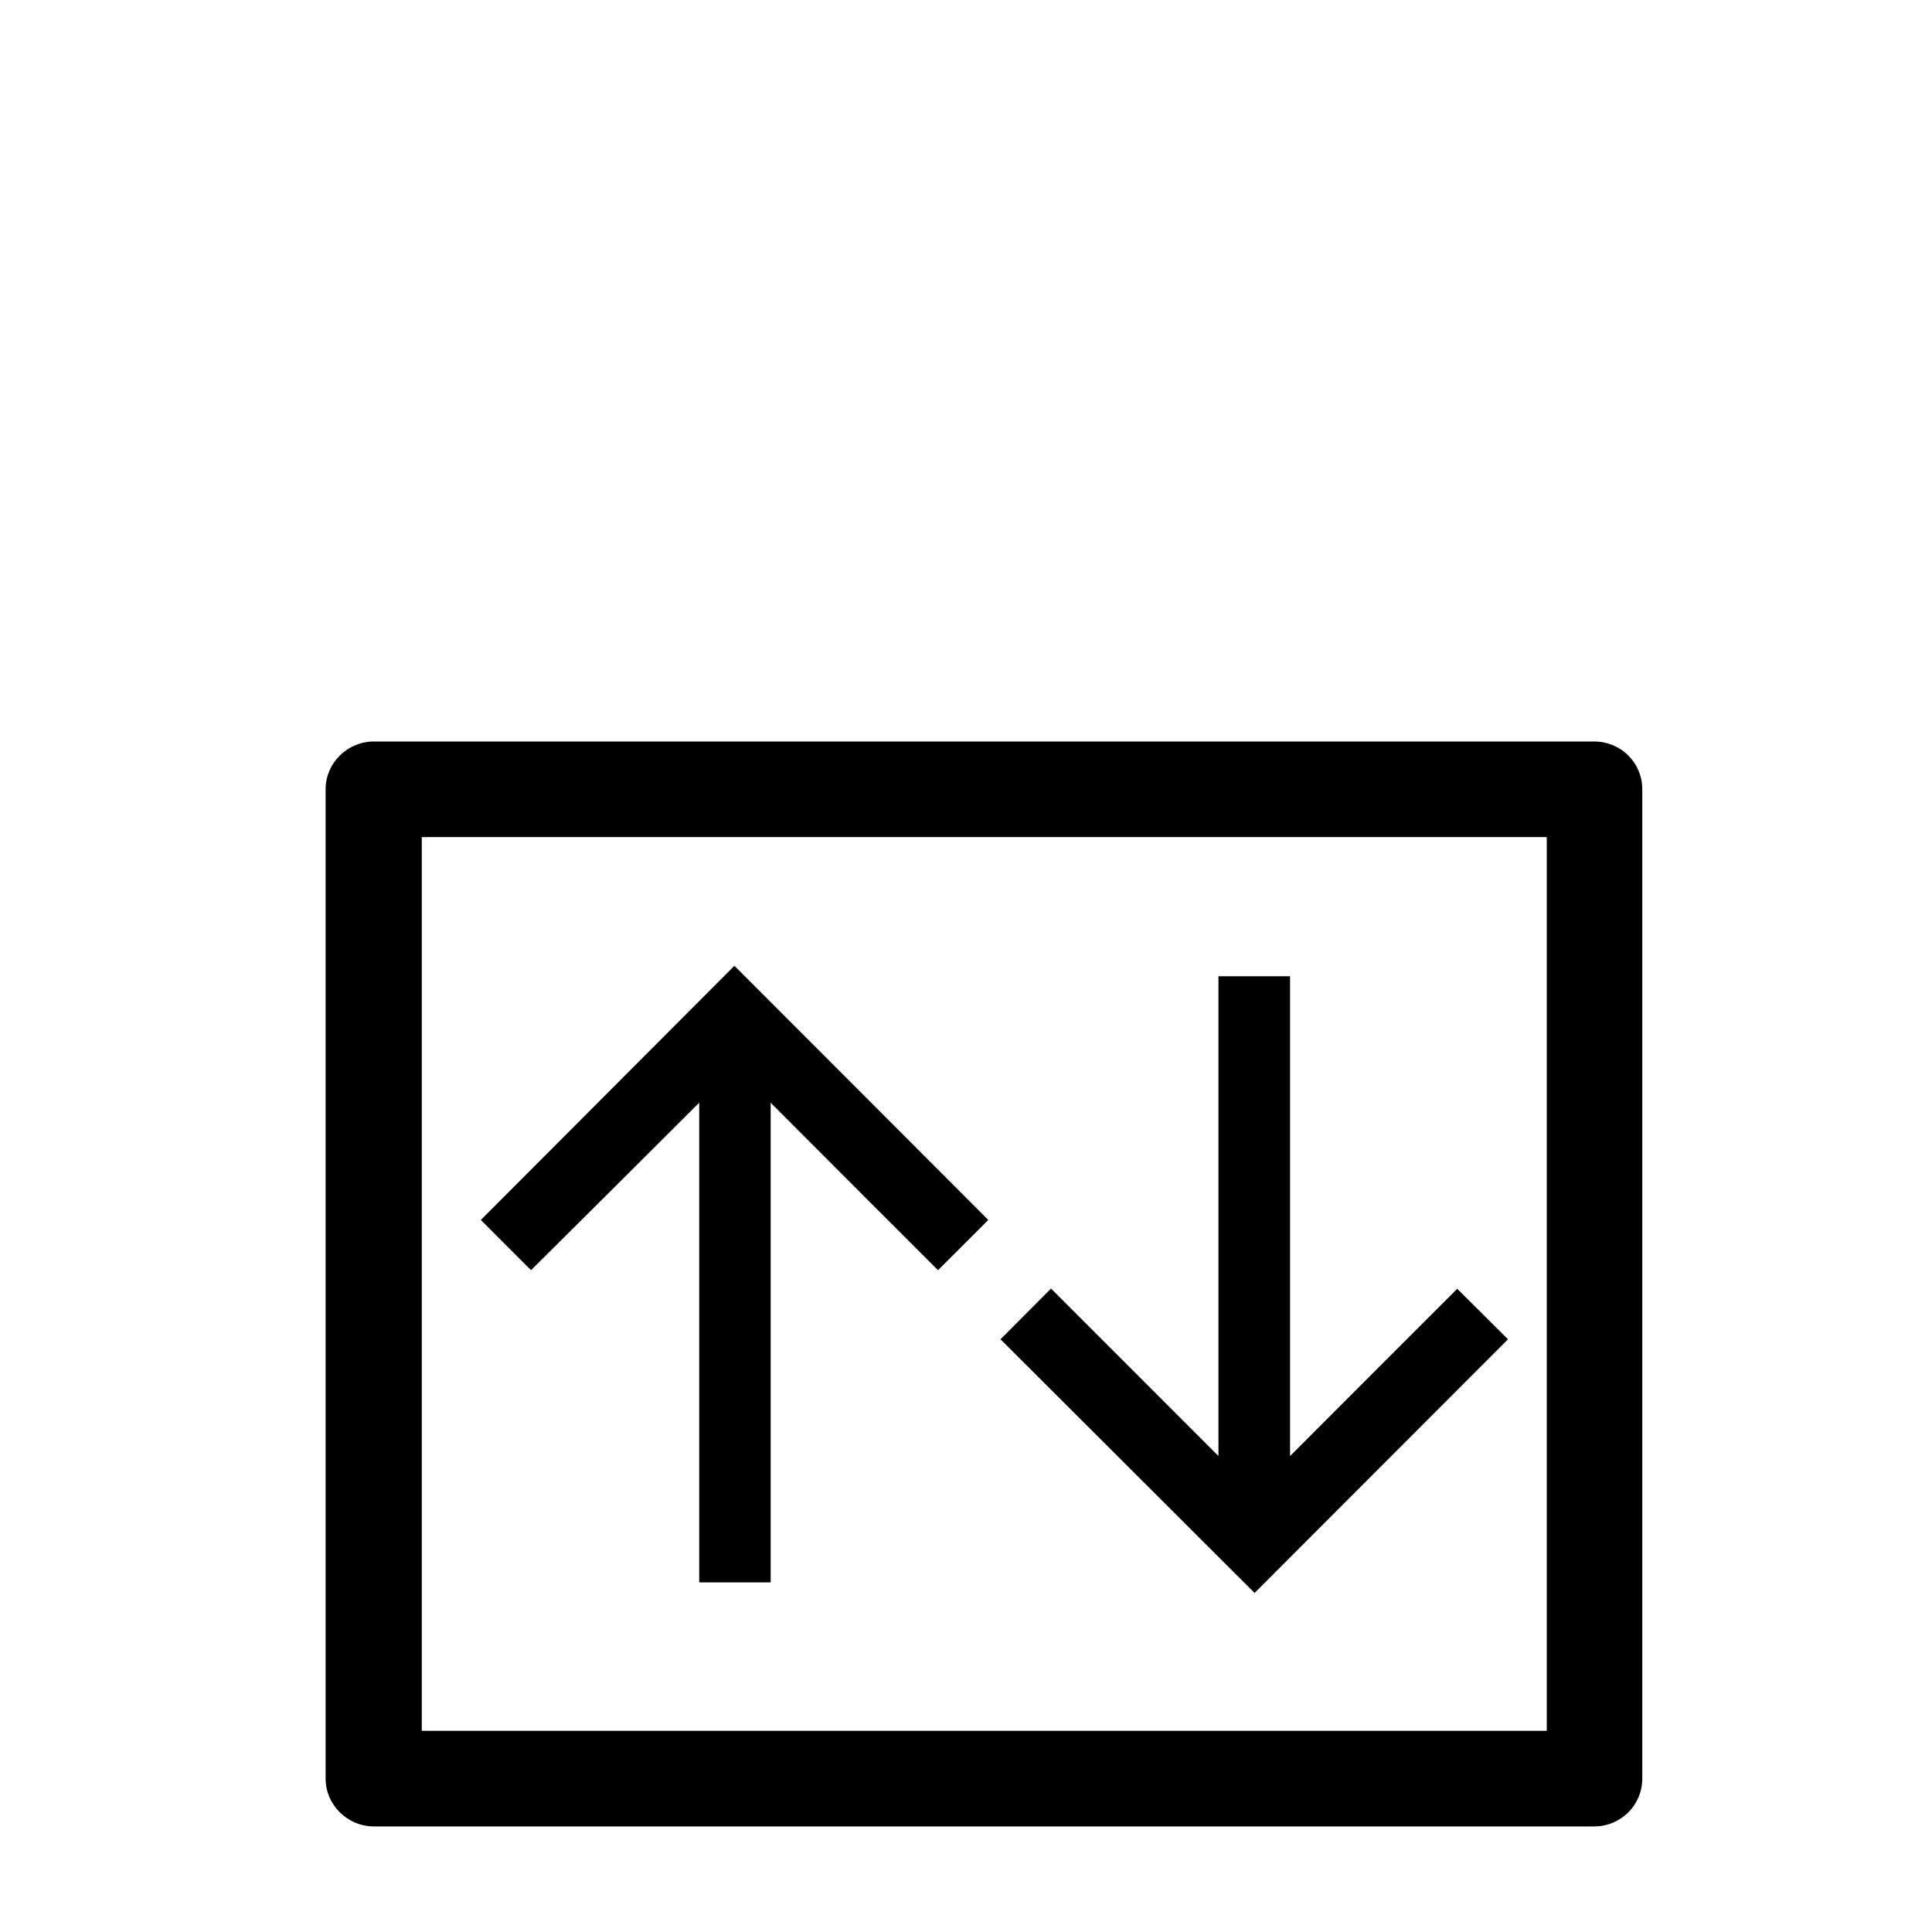
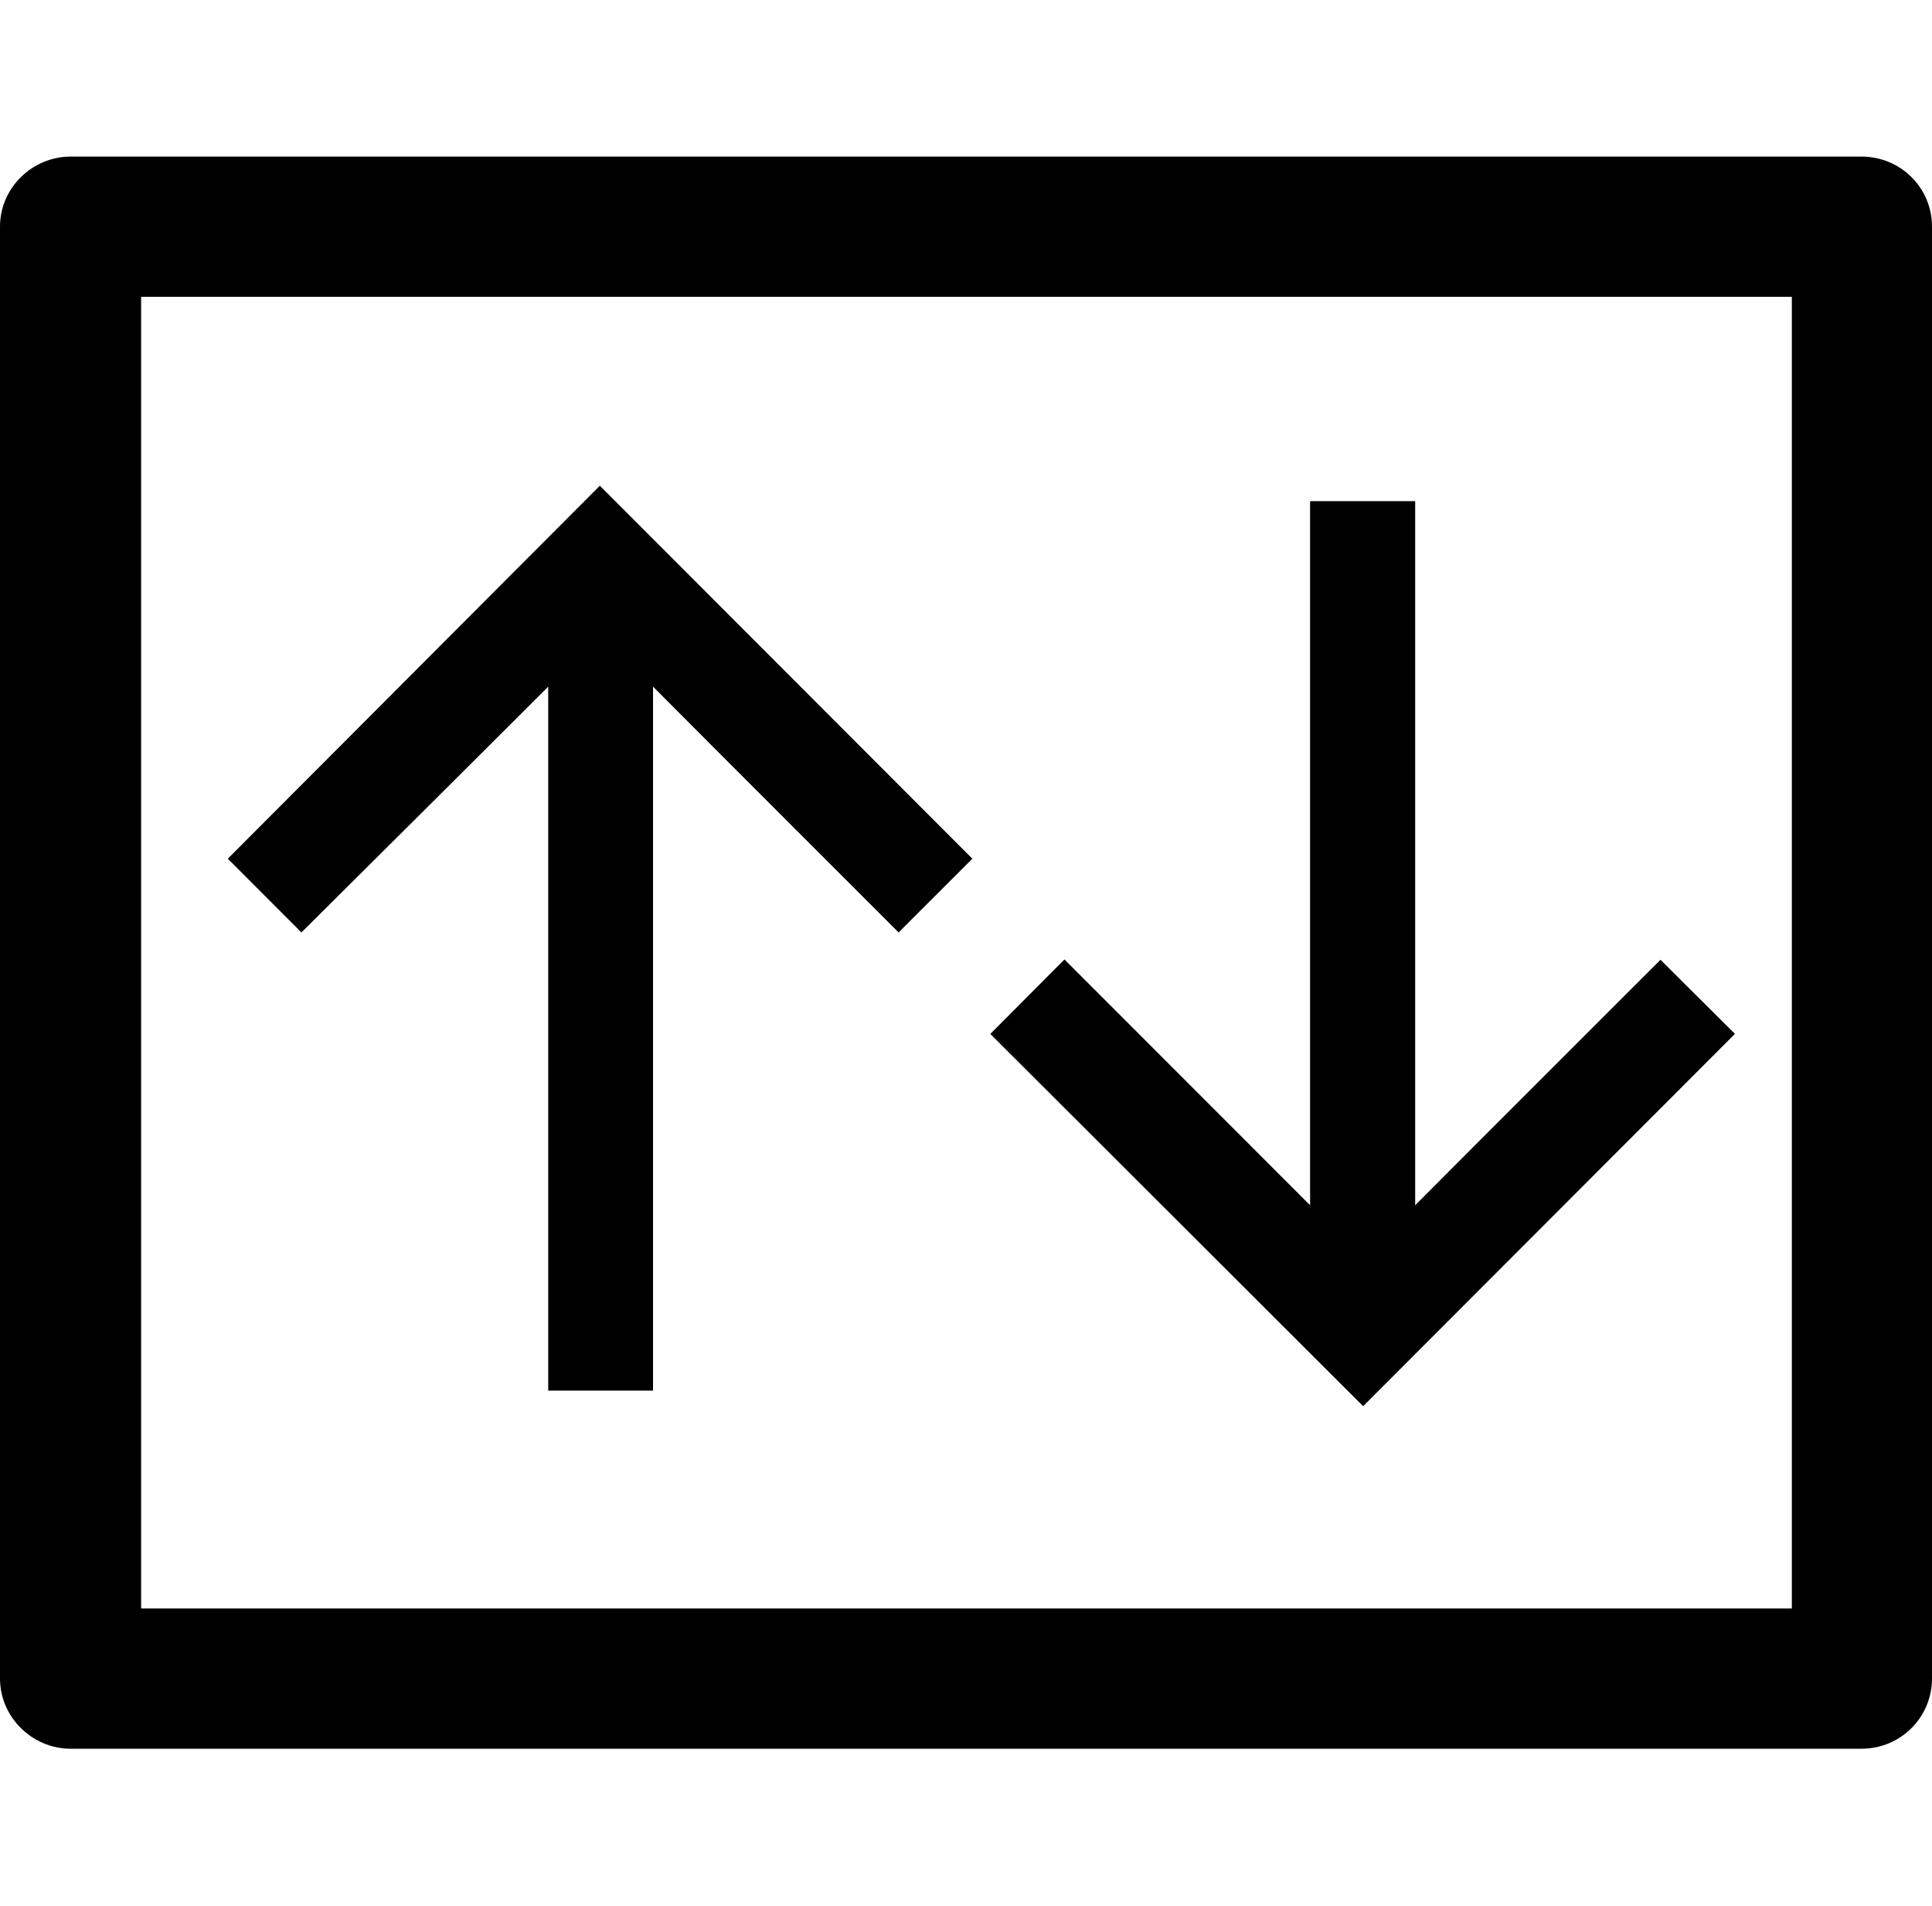
- <svg xmlns="http://www.w3.org/2000/svg" version="1.0" x="0px" y="0px" width="45px" height="45px" viewBox="0 0 45 45" enable-background="new 0 0 45 45" xml:space="preserve">
+ <svg xmlns="http://www.w3.org/2000/svg" version="1.0" x="0px" y="0px" width="30.668px" height="30.24px" viewBox="0 0 30.668 30.24" enable-background="new 0 0 30.668 30.24" xml:space="preserve">
  <g id="Layer_9" display="none">
    <g display="inline">
-       <path d="M21.425,34.749c0,0,0-2.237,0-2.685c0-1.818,0.301-2.537,2.332-3.885c1.062-0.704,1.753-1.167,1.753-2.21    c0-1.233-0.885-2.151-2.621-2.151c-1.777,0-2.703,1.114-2.703,2.781c0,0.408,0,1.125,0,1.125H17.07c0,0,0-1.153,0-1.506    c0-2.679,2.435-5.443,5.819-5.443c3.481,0,5.876,2.385,5.876,5.371c0,1.964-0.82,2.814-3.058,4.463    c-1.048,0.771-1.185,0.9-1.185,2.01c0,0.328,0,2.13,0,2.13H21.425z" />
-       <rect x="21.425" y="35.934" width="3.119" height="3.104" />
-       <path d="M35.183,42.884H10.652c-0.392,0-0.71-0.318-0.71-0.71V17.638c0-0.392,0.318-0.71,0.71-0.71h24.531    c0.392,0,0.71,0.318,0.71,0.71v24.536C35.893,42.565,35.575,42.884,35.183,42.884z M11.362,41.464h23.111V18.348H11.362V41.464z" />
+       <path d="M13.842,19.963c0,0,0-2.237,0-2.685c0-1.818,0.301-2.537,2.332-3.885c1.062-0.704,1.753-1.167,1.753-2.21    c0-1.233-0.885-2.151-2.621-2.151c-1.777,0-2.703,1.114-2.703,2.781c0,0.408,0,1.125,0,1.125H9.486c0,0,0-1.153,0-1.506    c0-2.679,2.435-5.443,5.819-5.443c3.481,0,5.876,2.385,5.876,5.371c0,1.964-0.82,2.814-3.058,4.463    c-1.048,0.771-1.185,0.9-1.185,2.01c0,0.328,0,2.13,0,2.13H13.842z" />
+       <rect x="13.842" y="21.148" width="3.119" height="3.104" />
+       <path d="M27.6,28.098H3.068c-0.392,0-0.71-0.318-0.71-0.71V2.852c0-0.392,0.318-0.71,0.71-0.71H27.6c0.392,0,0.71,0.318,0.71,0.71    v24.536C28.31,27.78,27.992,28.098,27.6,28.098z M3.778,26.678H26.89V3.562H3.778V26.678z" />
    </g>
  </g>
  <g id="Layer_8" display="none">
    <g display="inline">
-       <path d="M14.627,33.714c0,0,0.267,0.022,0.267,0.111c0,0.244,0,7.82,0,7.82s0.017,0.053,0.052,0.053c0.194,0,0.862,0,0.885,0    c0.036,0,0.036-0.048,0.036-0.048s0.731-7.554,0.835-7.833c0,0,0.011-0.059,0.094-0.059c0.136,0,0.901,0.008,1.266,0    c0.064,0,0.079-0.045,0.064-0.064c-0.013-0.097-1.754-6.508-1.784-6.874c-0.012-0.188,0.141-0.974,0.24-1.2    c0.081-0.223,0.214-0.209,0.313-0.114c0.123,0.114,1.895,4.986,1.981,5.091c0.082,0.108,0.956-0.149,0.956-0.302    c-0.009-0.15-2.062-7.29-2.291-7.67c-0.219-0.353-1.445-0.569-2.848-0.569h-0.066h-0.009h-0.066c-1.403,0-2.638,0.217-2.846,0.569    c-0.233,0.38-2.282,7.52-2.282,7.67c-0.009,0.152,0.866,0.41,0.952,0.302c0.086-0.104,1.852-4.977,1.971-5.091    c0.108-0.095,0.227-0.108,0.322,0.114c0.088,0.227,0.251,1.012,0.235,1.2c-0.027,0.366-1.782,6.777-1.803,6.874    c-0.003,0.02,0.005,0.064,0.073,0.064c0.365,0.008,1.136,0,1.28,0c0.077,0,0.091,0.059,0.091,0.059    c0.102,0.279,0.832,7.833,0.832,7.833s0,0.048,0.037,0.048c0.031,0,0.693,0,0.884,0c0.034,0,0.054-0.053,0.054-0.053    s0-7.576,0-7.82c0-0.089,0.266-0.111,0.266-0.111H14.627" />
-       <path d="M13.446,18.587c-0.323,0.366-0.373,0.927-0.336,1.45c0.084,1.013,0.51,1.938,1.748,1.77    c1.38-0.197,1.696-2.674,0.646-3.437c-0.329-0.243-0.721-0.257-1.175-0.257C13.969,18.207,13.694,18.307,13.446,18.587" />
-       <path d="M30.117,18.587c-0.322,0.366-0.372,0.935-0.34,1.459c0.091,1.004,0.513,1.94,1.75,1.761    c1.38-0.197,1.696-2.674,0.653-3.437c-0.333-0.243-0.723-0.257-1.188-0.257C30.643,18.207,30.369,18.307,30.117,18.587" />
-       <path d="M28.323,22.639c-0.349,0.546-0.488,1.35-0.649,1.988c-0.402,1.661-0.769,3.372-1.081,5.08    c-0.067,0.366-0.355,1.328-0.214,1.675c0.025,0.03,0.047,0.056,0.071,0.086c0.153,0.092,1.01,0.321,1.175,0.164    c0.251-0.23,0.292-0.883,0.388-1.209c0.384-1.492,0.77-2.987,1.147-4.477c0.009,0,0.009,0,0.024,0    c0.106,0.757,0.22,1.521,0.333,2.279c-0.769,4.479-2.301,13.464-2.301,13.464s1.236,0,1.849,0c0.766-3.137,1.525-6.283,2.28-9.434    c0.014,0,0.018,0,0.021,0c0.771,3.105,2.362,9.434,2.362,9.434s1.495,0,1.812,0c-0.197-1.192-0.392-2.394-0.585-3.586    c-0.575-3.303-1.138-6.605-1.7-9.913c0.107-0.744,0.226-1.501,0.335-2.244h0.017c0.117,0.413,0.224,0.824,0.339,1.24    c0.293,1.156,0.582,2.312,0.876,3.469c0.073,0.28,0.114,0.774,0.316,0.984c0.181,0.186,1.049-0.03,1.201-0.167    c0.13-0.107,0.047-0.356,0.027-0.487c-0.379-2.232-0.805-4.518-1.376-6.687c-0.139-0.515-0.227-1.372-0.63-1.76    C33.788,21.986,28.749,21.976,28.323,22.639" />
-       <path d="M23.63,41.698V18.193c0-0.045-0.044-0.08-0.079-0.08h-1.307c-0.041,0-0.071,0.035-0.071,0.08v23.505H23.63z" />
+       <path d="M7.043,18.928c0,0,0.267,0.022,0.267,0.111c0,0.244,0,7.82,0,7.82s0.017,0.053,0.052,0.053c0.194,0,0.862,0,0.885,0    c0.036,0,0.036-0.047,0.036-0.047s0.731-7.554,0.835-7.833c0,0,0.011-0.059,0.094-0.059c0.136,0,0.901,0.008,1.266,0    c0.064,0,0.079-0.045,0.064-0.064c-0.013-0.097-1.754-6.508-1.784-6.875c-0.012-0.188,0.141-0.973,0.24-1.2    c0.081-0.223,0.214-0.208,0.313-0.114c0.123,0.114,1.895,4.986,1.981,5.091c0.082,0.108,0.956-0.149,0.956-0.302    c-0.009-0.15-2.062-7.291-2.291-7.67C9.739,7.487,8.512,7.271,7.11,7.271H7.043H7.035H6.968c-1.403,0-2.638,0.216-2.846,0.569    c-0.233,0.38-2.282,7.52-2.282,7.67c-0.009,0.152,0.866,0.41,0.952,0.302c0.086-0.105,1.852-4.977,1.971-5.091    c0.108-0.095,0.227-0.109,0.322,0.114c0.088,0.227,0.251,1.012,0.235,1.2c-0.027,0.366-1.782,6.777-1.803,6.875    c-0.003,0.019,0.005,0.064,0.073,0.064c0.365,0.008,1.136,0,1.28,0c0.077,0,0.091,0.059,0.091,0.059    c0.102,0.28,0.832,7.833,0.832,7.833s0,0.047,0.037,0.047c0.031,0,0.693,0,0.884,0c0.034,0,0.054-0.053,0.054-0.053    s0-7.576,0-7.82c0-0.089,0.266-0.111,0.266-0.111H7.043" />
+       <path d="M5.863,3.801C5.54,4.168,5.49,4.728,5.527,5.252c0.084,1.012,0.51,1.938,1.748,1.769c1.38-0.197,1.696-2.674,0.646-3.436    C7.592,3.341,7.201,3.328,6.747,3.328C6.385,3.422,6.111,3.521,5.863,3.801" />
+       <path d="M22.534,3.801c-0.322,0.367-0.372,0.935-0.34,1.459c0.091,1.004,0.513,1.941,1.75,1.761    c1.38-0.197,1.696-2.674,0.653-3.436c-0.333-0.244-0.723-0.257-1.188-0.257C23.059,3.422,22.786,3.521,22.534,3.801" />
+       <path d="M20.74,7.853c-0.349,0.546-0.488,1.35-0.649,1.988c-0.402,1.661-0.769,3.372-1.081,5.081    c-0.067,0.366-0.355,1.328-0.214,1.674c0.025,0.03,0.047,0.056,0.071,0.086c0.153,0.092,1.01,0.322,1.175,0.164    c0.251-0.23,0.292-0.882,0.388-1.209c0.384-1.492,0.77-2.987,1.147-4.476c0.009,0,0.009,0,0.024,0    c0.106,0.757,0.22,1.52,0.333,2.279c-0.769,4.479-2.301,13.463-2.301,13.463s1.236,0,1.849,0c0.766-3.136,1.525-6.283,2.28-9.434    c0.014,0,0.018,0,0.021,0c0.771,3.105,2.362,9.434,2.362,9.434s1.495,0,1.812,0c-0.197-1.192-0.392-2.394-0.585-3.585    c-0.575-3.303-1.138-6.606-1.7-9.914c0.107-0.744,0.226-1.5,0.335-2.244h0.017c0.117,0.413,0.224,0.824,0.339,1.24    c0.293,1.156,0.582,2.312,0.876,3.469c0.073,0.28,0.114,0.774,0.316,0.985c0.181,0.186,1.049-0.031,1.201-0.167    c0.13-0.107,0.047-0.357,0.027-0.488c-0.379-2.232-0.805-4.517-1.376-6.686c-0.139-0.515-0.227-1.373-0.63-1.76    C26.205,7.201,21.166,7.19,20.74,7.853" />
+       <path d="M16.046,26.913V3.408c0-0.044-0.044-0.08-0.079-0.08h-1.307c-0.041,0-0.071,0.036-0.071,0.08v23.505H16.046z" />
    </g>
  </g>
  <g id="Layer_7">
    <g>
-       <path d="M37.129,17.271H8.708c-0.614,0-1.124,0.499-1.124,1.111v23.045c0,0.612,0.51,1.114,1.124,1.114h28.421    c0.63,0,1.123-0.502,1.123-1.114V18.382C38.252,17.77,37.759,17.271,37.129,17.271z M36.027,40.314H9.824V19.497h26.203V40.314z" />
-       <path d="M35.124,31.194l-1.182-1.176c0,0-3.167,3.164-3.894,3.896V22.739H28.38v11.175c-0.73-0.731-3.899-3.901-3.899-3.901    l-1.177,1.182l5.918,5.908" />
-       <path d="M11.2,28.415l1.169,1.17c0,0,3.185-3.166,3.917-3.901v11.173h1.664V25.684c0.729,0.735,3.898,3.901,3.898,3.901    l1.171-1.17l-5.913-5.92" />
+       <path d="M29.545,2.485H1.124C0.51,2.485,0,2.984,0,3.596v23.045c0,0.612,0.51,1.114,1.124,1.114h28.421    c0.63,0,1.123-0.502,1.123-1.114V3.596C30.668,2.984,30.175,2.485,29.545,2.485z M28.443,25.529H2.24V4.711h26.203V25.529z" />
+       <path d="M27.54,16.409l-1.182-1.176c0,0-3.167,3.164-3.894,3.896V7.954h-1.668v11.175c-0.73-0.731-3.899-3.901-3.899-3.901    l-1.177,1.182l5.918,5.908" />
+       <path d="M3.616,13.629l1.169,1.17c0,0,3.185-3.166,3.917-3.901v11.173h1.664V10.898c0.729,0.735,3.898,3.901,3.898,3.901    l1.171-1.17l-5.913-5.92" />
    </g>
  </g>
  <g id="Layer_6" display="none">
    <g display="inline">
-       <polygon points="30.363,15.442 30.363,22.879 23.027,22.879 23.027,30.212 15.668,30.212 15.572,37.547 8.126,37.547     8.126,44.878 8.126,45.025 37.709,45.025 37.709,15.442   " />
-       <path display="none" d="M32.953,41.73l0.003-1.838c0,0-4.998-0.014-6.151-0.014l8.786-8.78l-1.316-1.309l-8.772,8.782    c0.005-1.145,0.005-6.129,0.005-6.129h-1.844l-0.003,9.295" />
-       <path d="M18.952,26.723l0.006-1.838c0,0-4.997-0.015-6.151-0.015l8.784-8.776l-1.313-1.309l-8.774,8.782    c0.006-1.146,0.006-6.132,0.006-6.132H9.664l-0.002,9.296" />
+       <polygon points="22.78,0.657 22.78,8.094 15.444,8.094 15.444,15.427 8.084,15.427 7.989,22.762 0.542,22.762 0.542,30.093     0.542,30.24 30.125,30.24 30.125,0.657   " />
+       <path display="none" d="M25.37,26.945l0.003-1.838c0,0-4.998-0.014-6.151-0.014l8.786-8.78l-1.316-1.309l-8.772,8.782    c0.005-1.145,0.005-6.129,0.005-6.129H16.08l-0.003,9.295" />
+       <path d="M11.369,11.938l0.006-1.838c0,0-4.997-0.015-6.151-0.015l8.784-8.776L12.694,0L3.919,8.782    C3.925,7.637,3.925,2.65,3.925,2.65H2.081l-0.002,9.296" />
    </g>
  </g>
  <g id="Layer_5" display="none">
    <g display="inline">
      <g>
-         <path d="M36.207,43.963H9.628c-0.425,0-0.769-0.344-0.769-0.769V16.617c0-0.425,0.344-0.769,0.769-0.769h26.578     c0.425,0,0.769,0.344,0.769,0.769v26.577C36.975,43.619,36.631,43.963,36.207,43.963z M10.397,42.425h25.041V17.387H10.397     V42.425z" />
+         <path d="M28.623,29.178H2.045c-0.425,0-0.769-0.344-0.769-0.769V1.832c0-0.425,0.344-0.769,0.769-0.769h26.578     c0.425,0,0.769,0.344,0.769,0.769v26.577C29.392,28.833,29.048,29.178,28.623,29.178z M2.813,27.64h25.041V2.601H2.813V27.64z" />
      </g>
-       <path d="M28.336,20.882c0-0.554-0.448-1.003-1.007-1.003c-0.558,0-1.006,0.449-1.006,1.003l-0.807,9.002    c-0.004,0.039,0.024,0.066,0.058,0.066h2.709c0.036,0,0.063-0.027,0.063-0.066L28.336,20.882z" />
-       <path d="M21.071,26.961c0-0.039-0.027-0.066-0.066-0.066h-1.883c-0.036,0-0.063,0.027-0.063,0.066v12.905    c0,0.039,0.027,0.067,0.063,0.067h1.883c0.039,0,0.066-0.028,0.066-0.067V26.961z" />
-       <path d="M28.347,30.294c0-0.039-0.027-0.066-0.063-0.066h-1.882c-0.039,0-0.067,0.027-0.067,0.066v9.572    c0,0.039,0.028,0.067,0.067,0.067h1.882c0.036,0,0.063-0.028,0.063-0.067V30.294z" />
-       <path d="M22.339,20.344c-0.007-0.104-0.098-0.193-0.201-0.193h-0.956v5.685c0,0.061-0.05,0.111-0.111,0.111h-0.54    c-0.059,0-0.108-0.051-0.108-0.111V20.15h-0.921v5.685c0,0.061-0.05,0.111-0.111,0.111h-0.54c-0.059,0-0.108-0.051-0.108-0.111    V20.15h-0.753c-0.104,0-0.194,0.089-0.198,0.193l-0.3,7.056c-0.002,0.104,0.075,0.188,0.182,0.188h4.785    c0.103,0,0.183-0.084,0.178-0.188L22.339,20.344z" />
+       <path d="M20.753,6.097c0-0.554-0.448-1.003-1.007-1.003c-0.558,0-1.006,0.449-1.006,1.003l-0.807,9.001    c-0.004,0.039,0.024,0.066,0.058,0.066H20.7c0.036,0,0.063-0.027,0.063-0.066L20.753,6.097z" />
+       <path d="M13.487,12.175c0-0.039-0.027-0.066-0.066-0.066h-1.883c-0.036,0-0.063,0.028-0.063,0.066v12.906    c0,0.039,0.027,0.067,0.063,0.067h1.883c0.039,0,0.066-0.028,0.066-0.067V12.175z" />
+       <path d="M20.764,15.508c0-0.039-0.027-0.066-0.063-0.066h-1.882c-0.039,0-0.067,0.027-0.067,0.066v9.573    c0,0.039,0.028,0.067,0.067,0.067H20.7c0.036,0,0.063-0.028,0.063-0.067V15.508z" />
+       <path d="M14.756,5.559c-0.007-0.105-0.098-0.194-0.201-0.194h-0.956v5.685c0,0.061-0.05,0.111-0.111,0.111h-0.54    c-0.059,0-0.108-0.05-0.108-0.111V5.365h-0.921v5.685c0,0.061-0.05,0.111-0.111,0.111h-0.54c-0.059,0-0.108-0.05-0.108-0.111    V5.365h-0.753c-0.104,0-0.194,0.089-0.198,0.194l-0.3,7.055c-0.002,0.105,0.075,0.188,0.182,0.188h4.785    c0.103,0,0.183-0.083,0.178-0.188L14.756,5.559z" />
    </g>
  </g>
  <g id="Layer_4" display="none">
    <g display="inline">
-       <polygon points="30.363,15.114 30.363,22.552 23.027,22.552 23.027,29.884 15.668,29.884 15.572,37.218 8.126,37.218 8.126,44.55     8.126,44.697 37.709,44.697 37.709,15.114   " />
-       <path d="M11.65,15.123l-0.006,1.839c0,0,4.996,0.014,6.15,0.014l-8.783,8.776l1.312,1.309l8.775-8.782    c-0.006,1.146-0.006,6.132-0.006,6.132h1.844l0.002-9.296" />
+       <polygon points="22.78,0.329 22.78,7.766 15.444,7.766 15.444,15.098 8.084,15.098 7.989,22.432 0.542,22.432 0.542,29.764     0.542,29.912 30.125,29.912 30.125,0.329   " />
+       <path d="M4.067,0.337L4.061,2.176c0,0,4.996,0.014,6.15,0.014l-8.783,8.776l1.312,1.309l8.775-8.782    C11.51,4.638,11.51,9.625,11.51,9.625h1.844l0.002-9.296" />
    </g>
  </g>
  <g id="Layer_3" display="none">
    <g display="inline">
-       <path d="M35.69,43.404H10.145c-0.4,0-0.724-0.324-0.724-0.725V17.131c0-0.399,0.324-0.724,0.724-0.724H35.69    c0.4,0,0.724,0.324,0.724,0.724V42.68C36.415,43.08,36.09,43.404,35.69,43.404z M10.869,41.956h24.098V17.855H10.869V41.956z" />
-       <path id="L1_NE_Coat_Check_2_" d="M12.755,35.857c0.178,0.639,0.765,1.379,2.055,1.379c1.495,0,16.321,0,16.321,0h0.004    c1.15,0,1.791-0.76,1.971-1.397c0.188-0.657,0.031-1.741-0.829-2.249l-8.735-5.122v-0.54c0-0.538,0.957-0.666,1.432-1.484    c0.286-0.482,0.354-0.898,0.354-1.355c0-0.605-0.561-2.514-2.513-2.514c-1.808,0-2.6,1.523-2.6,2.389    c0,0.923,1.297,1.215,1.391,0.069c0.062-0.729,0.624-1.052,1.198-1.052c0.345,0,1.112,0.275,1.112,1.132    c0,0,0.062,0.737-0.635,1.073c0,0-1.073,0.428-1.073,1.412v0.87l-8.646,5.103C12.566,34.184,12.566,35.203,12.755,35.857z     M14.46,34.727l8.469-4.949l8.516,4.972c0.521,0.33,0.197,1.07-0.335,1.051H14.787C14.219,35.797,13.933,35.102,14.46,34.727z" />
+       <path d="M28.107,28.619H2.561c-0.4,0-0.724-0.324-0.724-0.724V2.346c0-0.4,0.324-0.724,0.724-0.724h25.546    c0.4,0,0.724,0.324,0.724,0.724v25.549C28.831,28.294,28.507,28.619,28.107,28.619z M3.285,27.17h24.098V3.07H3.285V27.17z" />
+       <path id="L1_NE_Coat_Check_2_" d="M5.171,21.072c0.178,0.639,0.765,1.379,2.055,1.379c1.495,0,16.321,0,16.321,0h0.004    c1.15,0,1.791-0.76,1.971-1.397c0.188-0.657,0.031-1.741-0.829-2.249l-8.735-5.122v-0.54c0-0.538,0.957-0.666,1.432-1.484    c0.286-0.482,0.354-0.898,0.354-1.355c0-0.605-0.561-2.514-2.513-2.514c-1.808,0-2.6,1.523-2.6,2.389    c0,0.923,1.297,1.215,1.391,0.069c0.062-0.729,0.624-1.052,1.198-1.052c0.345,0,1.112,0.275,1.112,1.132    c0,0,0.062,0.737-0.635,1.073c0,0-1.073,0.428-1.073,1.412v0.87l-8.646,5.103C4.983,19.398,4.983,20.418,5.171,21.072z     M6.876,19.941l8.469-4.949l8.516,4.972c0.521,0.33,0.197,1.07-0.335,1.051H7.204C6.635,21.012,6.349,20.316,6.876,19.941z" />
    </g>
  </g>
  <g id="Layer_2" display="none">
    <g display="inline">
-       <path d="M36.242,43.231H9.593V16.579h26.648V43.231z M11.023,41.802h23.789V18.009H11.023V41.802z" />
-       <polygon points="31.347,27.459 25.365,27.459 25.365,21.478 20.472,21.478 20.472,27.459 14.488,27.459 14.488,32.352     20.472,32.352 20.472,38.333 25.365,38.333 25.365,32.352 31.347,32.352   " />
+       <path d="M28.658,28.446H2.01V1.794h26.648V28.446z M3.439,27.017h23.789V3.224H3.439V27.017z" />
+       <polygon points="23.764,12.674 17.781,12.674 17.781,6.692 12.889,6.692 12.889,12.674 6.904,12.674 6.904,17.566 12.889,17.566     12.889,23.548 17.781,23.548 17.781,17.566 23.764,17.566   " />
    </g>
  </g>
  <g id="Layer_1" display="none">
-     <path id="L1_SE_Shop_4_" display="inline" d="M27.179,23.029L27.179,23.029c0-2.354-1.912-4.268-4.265-4.268   c-2.349,0-4.263,1.913-4.263,4.268l0,0h-4.048l1.155,18.02h14.312l1.159-18.02H27.179z M19.621,23.029   c0-1.822,1.48-3.297,3.294-3.297c1.818,0,3.296,1.475,3.296,3.297l0,0H19.621L19.621,23.029z" />
+     <path id="L1_SE_Shop_4_" display="inline" d="M19.596,8.244L19.596,8.244c0-2.354-1.912-4.268-4.265-4.268   c-2.349,0-4.263,1.913-4.263,4.268l0,0H7.021l1.155,18.02h14.312l1.159-18.02H19.596z M12.037,8.244   c0-1.822,1.48-3.297,3.294-3.297c1.818,0,3.296,1.475,3.296,3.297l0,0H12.037L12.037,8.244z" />
  </g>
</svg>
